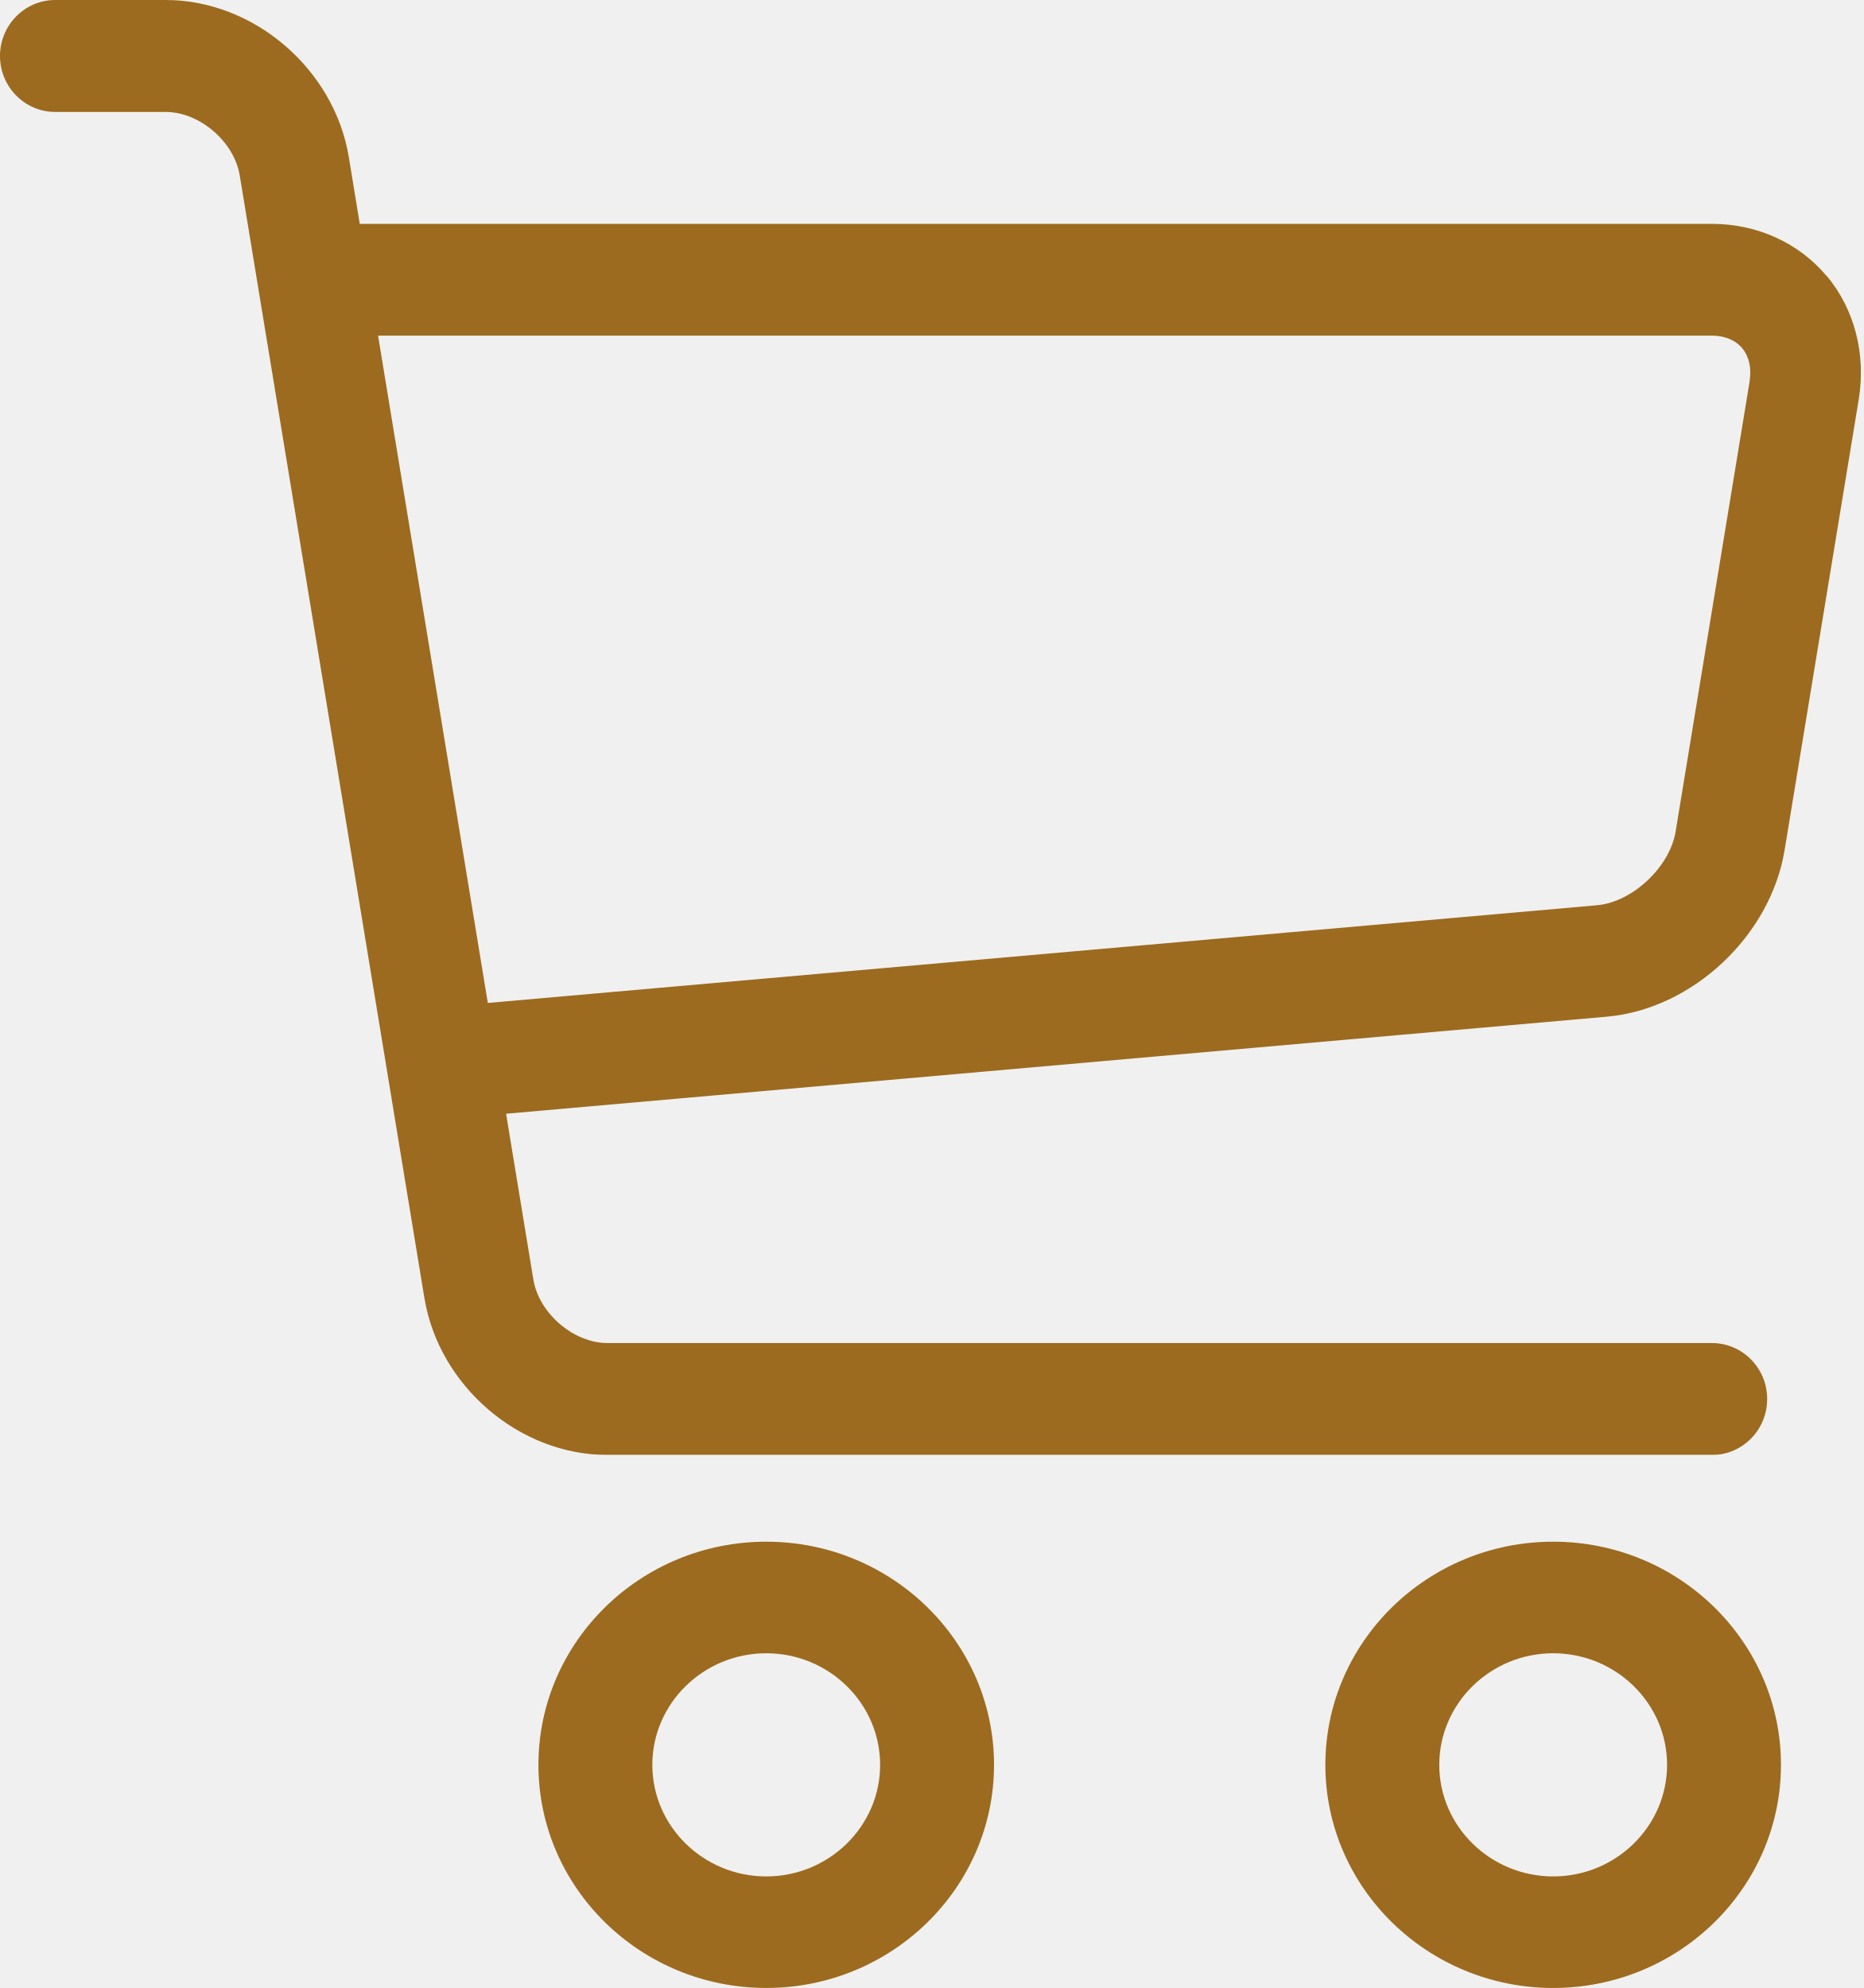
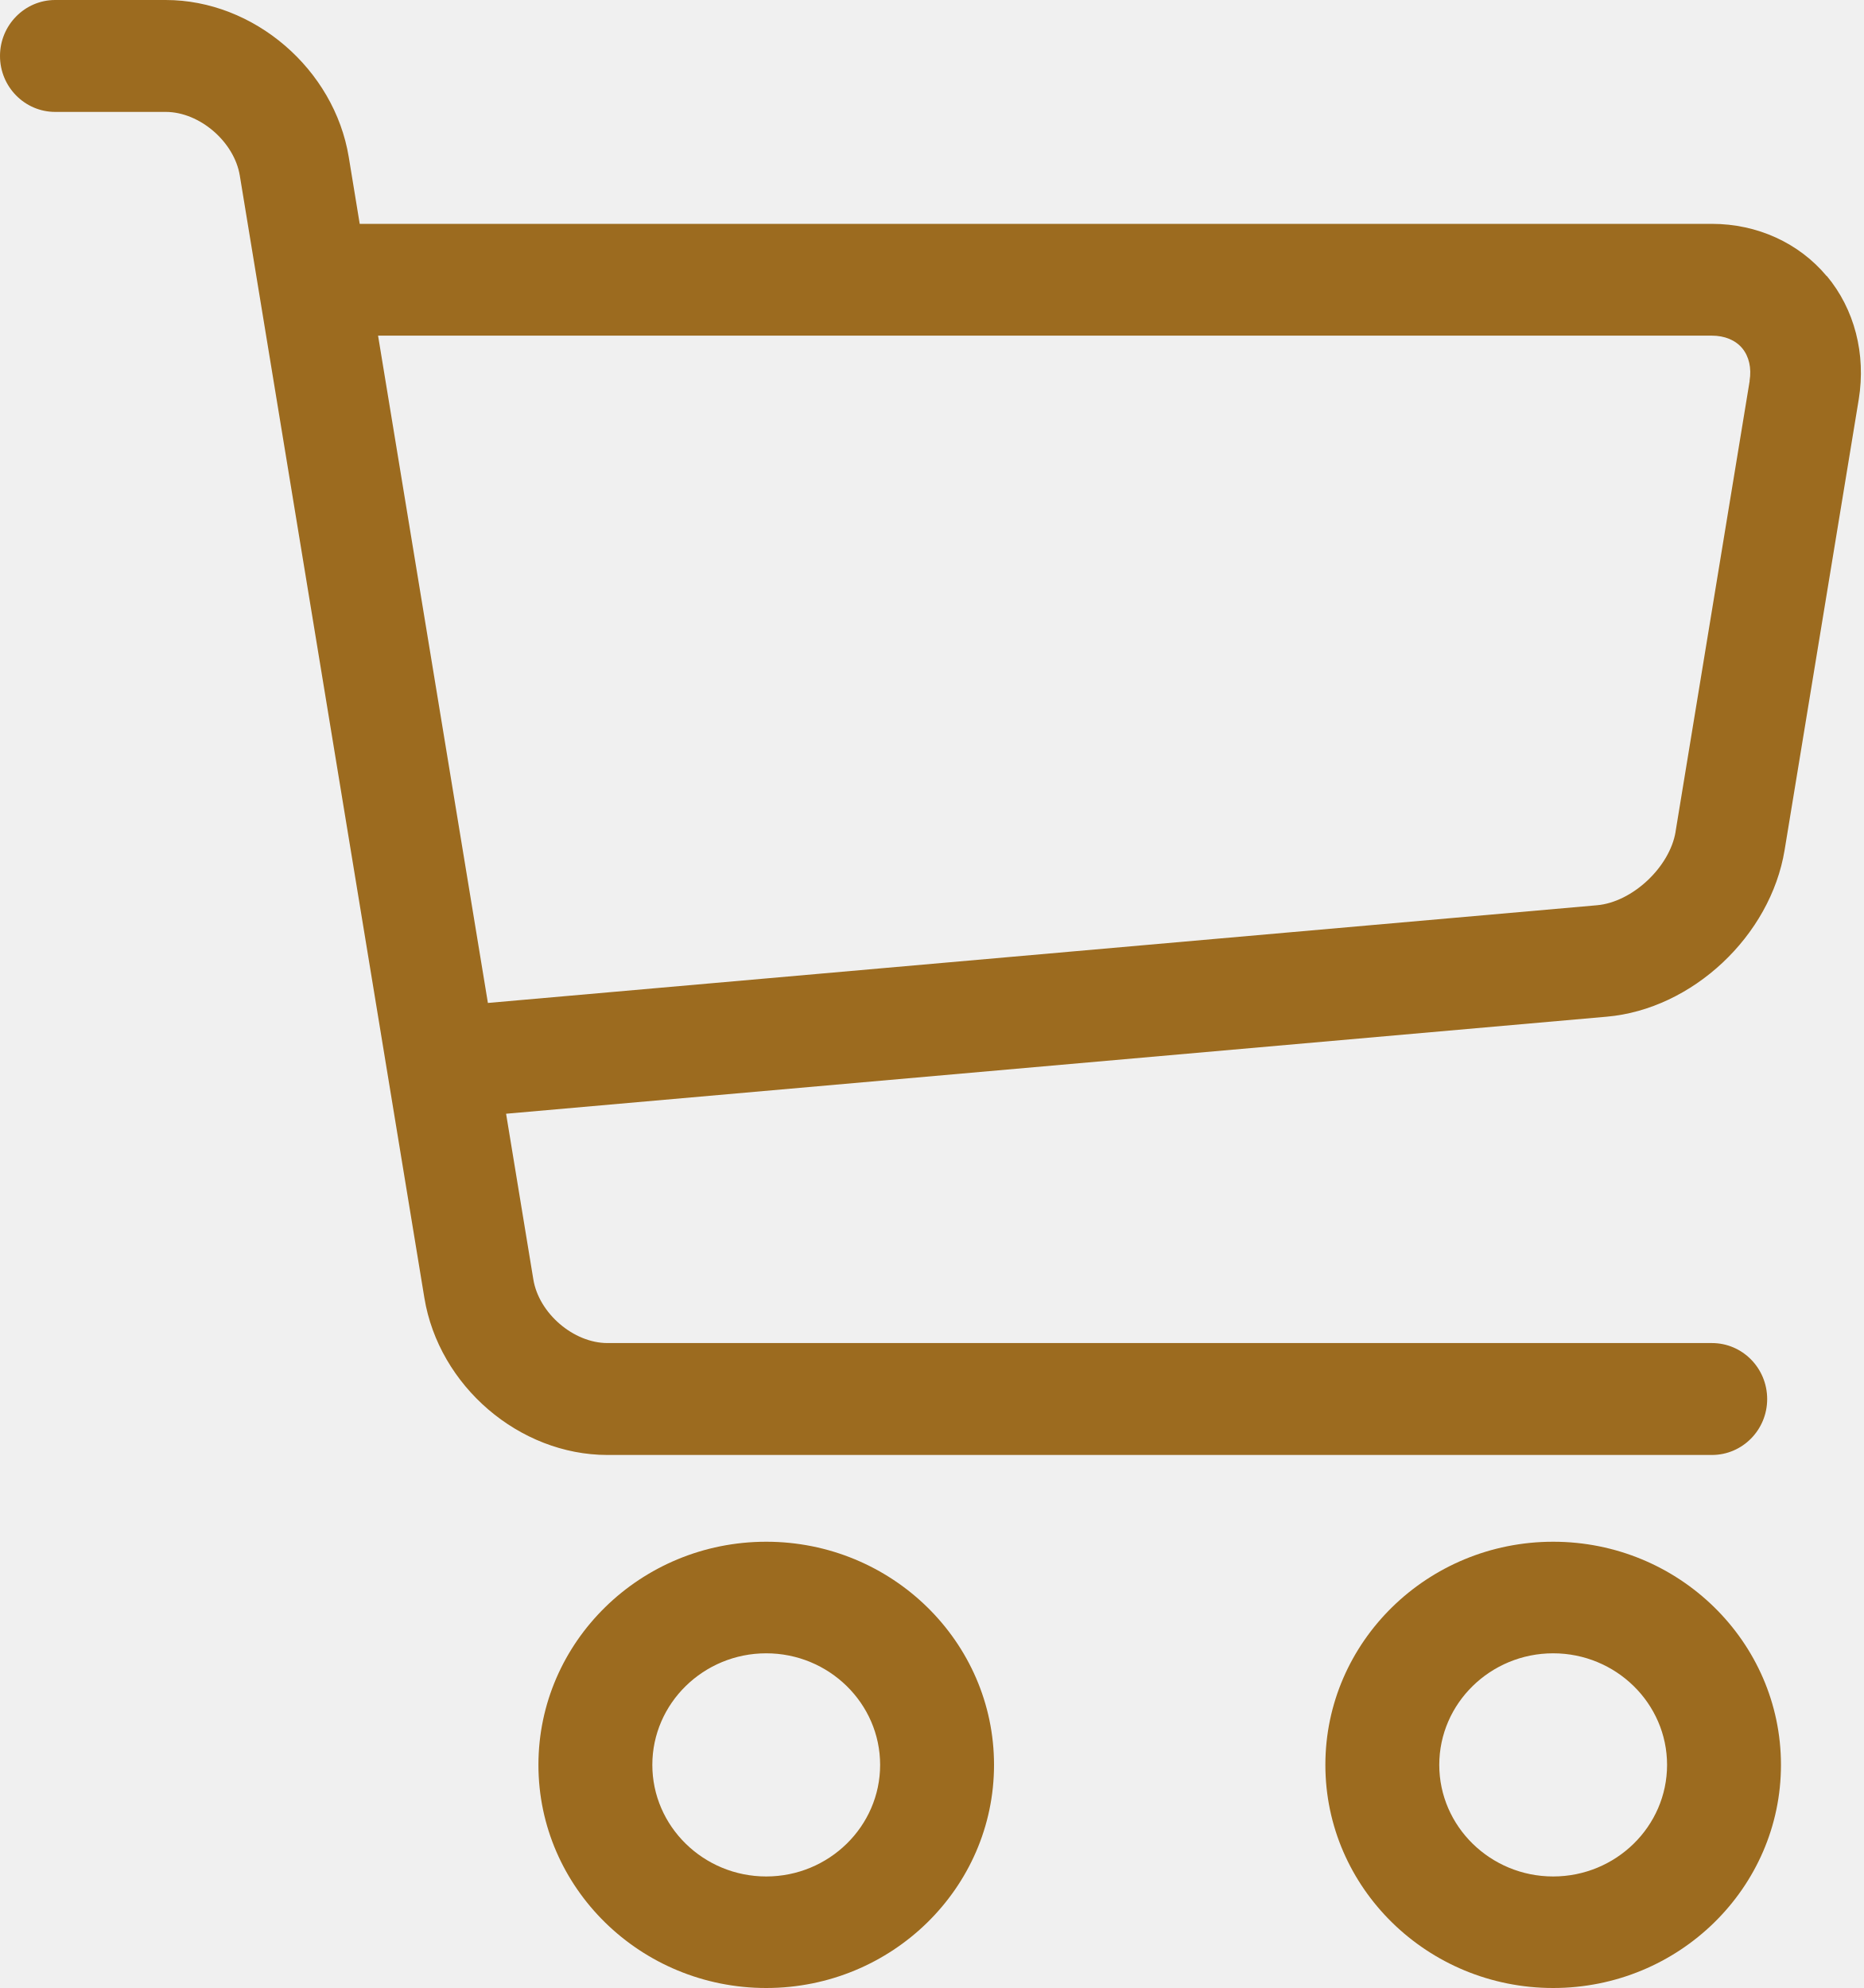
- <svg xmlns="http://www.w3.org/2000/svg" xmlns:xlink="http://www.w3.org/1999/xlink" width="45" height="48" viewBox="0 0 45 48" version="1.1">
-   <g id="Canvas" transform="translate(-2111 -277)">
-     <g id="Page 1">
-       <g id="Fill 1">
-         <use xlink:href="#path0_fill" transform="translate(2124 314.224)" fill="#9C6B1F" />
-       </g>
-       <g id="Fill 3">
-         <use xlink:href="#path0_fill" transform="translate(2143 314.224)" fill="#9C6B1F" />
-       </g>
-       <g id="Group 7">
-         <mask id="mask0_outline" mask-type="alpha">
-           <g id="Clip 6">
-             <use xlink:href="#path1_fill" transform="translate(2111 277)" fill="#FFFFFF" />
-           </g>
-         </mask>
-         <g id="Fill 5" mask="url(#mask0_outline)">
-           <use xlink:href="#path2_fill" transform="translate(2111 277)" fill="#9C6B1F" />
-         </g>
-       </g>
-     </g>
+ <svg width="45" height="48">
+   <g fill="#9C6B1F">
+     <path fill-rule="evenodd" d="M18.5 45.307c-1.515 0-2.75-1.21-2.75-2.694 0-1.485 1.235-2.694 2.75-2.694s2.75 1.21 2.75 2.694-1.235 2.694-2.75 2.694zm0-8.082c-3.033 0-5.5 2.416-5.5 5.388C13 45.584 15.467 48 18.5 48s5.5-2.416 5.5-5.387c0-2.972-2.467-5.388-5.5-5.388z" />
+     <path fill-rule="evenodd" d="M37.5 45.307c-1.515 0-2.75-1.21-2.75-2.694 0-1.485 1.235-2.694 2.75-2.694 1.516 0 2.75 1.21 2.75 2.694s-1.234 2.694-2.75 2.694zm0-8.082c-3.033 0-5.5 2.416-5.5 5.388C32 45.584 34.467 48 37.5 48s5.5-2.416 5.5-5.387c0-2.972-2.467-5.388-5.5-5.388z" />
+     <path fill-rule="evenodd" d="M40.456 20.081c-.141.854-1.043 1.7-1.896 1.776l-26.78 2.359L9.128 8.104H41.33c.312 0 .573.109.736.306.162.197.227.476.176.786l.002.003-1.789 10.882zm3.65-13.417l-.002.003c-.67-.803-1.68-1.262-2.77-1.262H8.685l-.264-1.61C8.072 1.667 6.13 0 4 0H1.333C.598 0 0 .606 0 1.352c0 .745.598 1.35 1.333 1.35H4c.819 0 1.656.72 1.79 1.538l4.456 27.096c.349 2.127 2.29 3.794 4.421 3.794h26.666c.737 0 1.334-.605 1.334-1.35 0-.747-.597-1.352-1.334-1.352H14.667c-.819 0-1.656-.718-1.79-1.537l-.658-4 26.573-2.343c2.067-.18 3.955-1.948 4.296-4.024l1.79-10.882c.178-1.091-.102-2.178-.771-2.978z" />
  </g>
-   <defs>
-     <path id="path0_fill" fill-rule="evenodd" d="M 5.5 8.082C 3.985 8.082 2.75 6.872 2.75 5.388C 2.75 3.904 3.985 2.694 5.5 2.694C 7.015 2.694 8.25 3.904 8.25 5.388C 8.25 6.872 7.015 8.082 5.5 8.082L 5.5 8.082ZM 5.5 0C 2.467 0 0 2.416 0 5.388C 0 8.359 2.467 10.775 5.5 10.775C 8.533 10.775 11 8.359 11 5.388C 11 2.416 8.533 0 5.5 0L 5.5 0Z" />
-     <path id="path1_fill" fill-rule="evenodd" d="M 44.93 35.13L 44.93 0L 0 0L 0 35.13L 44.93 35.13L 44.93 35.13Z" />
-     <path id="path2_fill" fill-rule="evenodd" d="M 40.456 20.081C 40.315 20.935 39.413 21.781 38.56 21.857L 11.778 24.216L 9.128 8.104L 41.331 8.104C 41.643 8.104 41.904 8.213 42.066 8.41C 42.229 8.607 42.293 8.886 42.243 9.196L 42.245 9.199L 40.456 20.081ZM 44.107 6.664L 44.104 6.667C 43.435 5.864 42.424 5.405 41.333 5.405L 8.686 5.405L 8.422 3.794C 8.072 1.668 6.131 0 4 0L 1.333 0C 0.598 0 0 0.606 0 1.352C 0 2.097 0.598 2.703 1.333 2.703L 4 2.703C 4.819 2.703 5.656 3.421 5.789 4.24L 10.246 31.336C 10.595 33.463 12.536 35.13 14.667 35.13L 41.333 35.13C 42.07 35.13 42.667 34.525 42.667 33.779C 42.667 33.033 42.07 32.428 41.333 32.428L 14.667 32.428C 13.848 32.428 13.011 31.71 12.877 30.891L 12.219 26.891L 38.792 24.548C 40.859 24.367 42.747 22.6 43.088 20.524L 44.878 9.642C 45.056 8.551 44.776 7.464 44.107 6.664L 44.107 6.664Z" />
-   </defs>
</svg>
